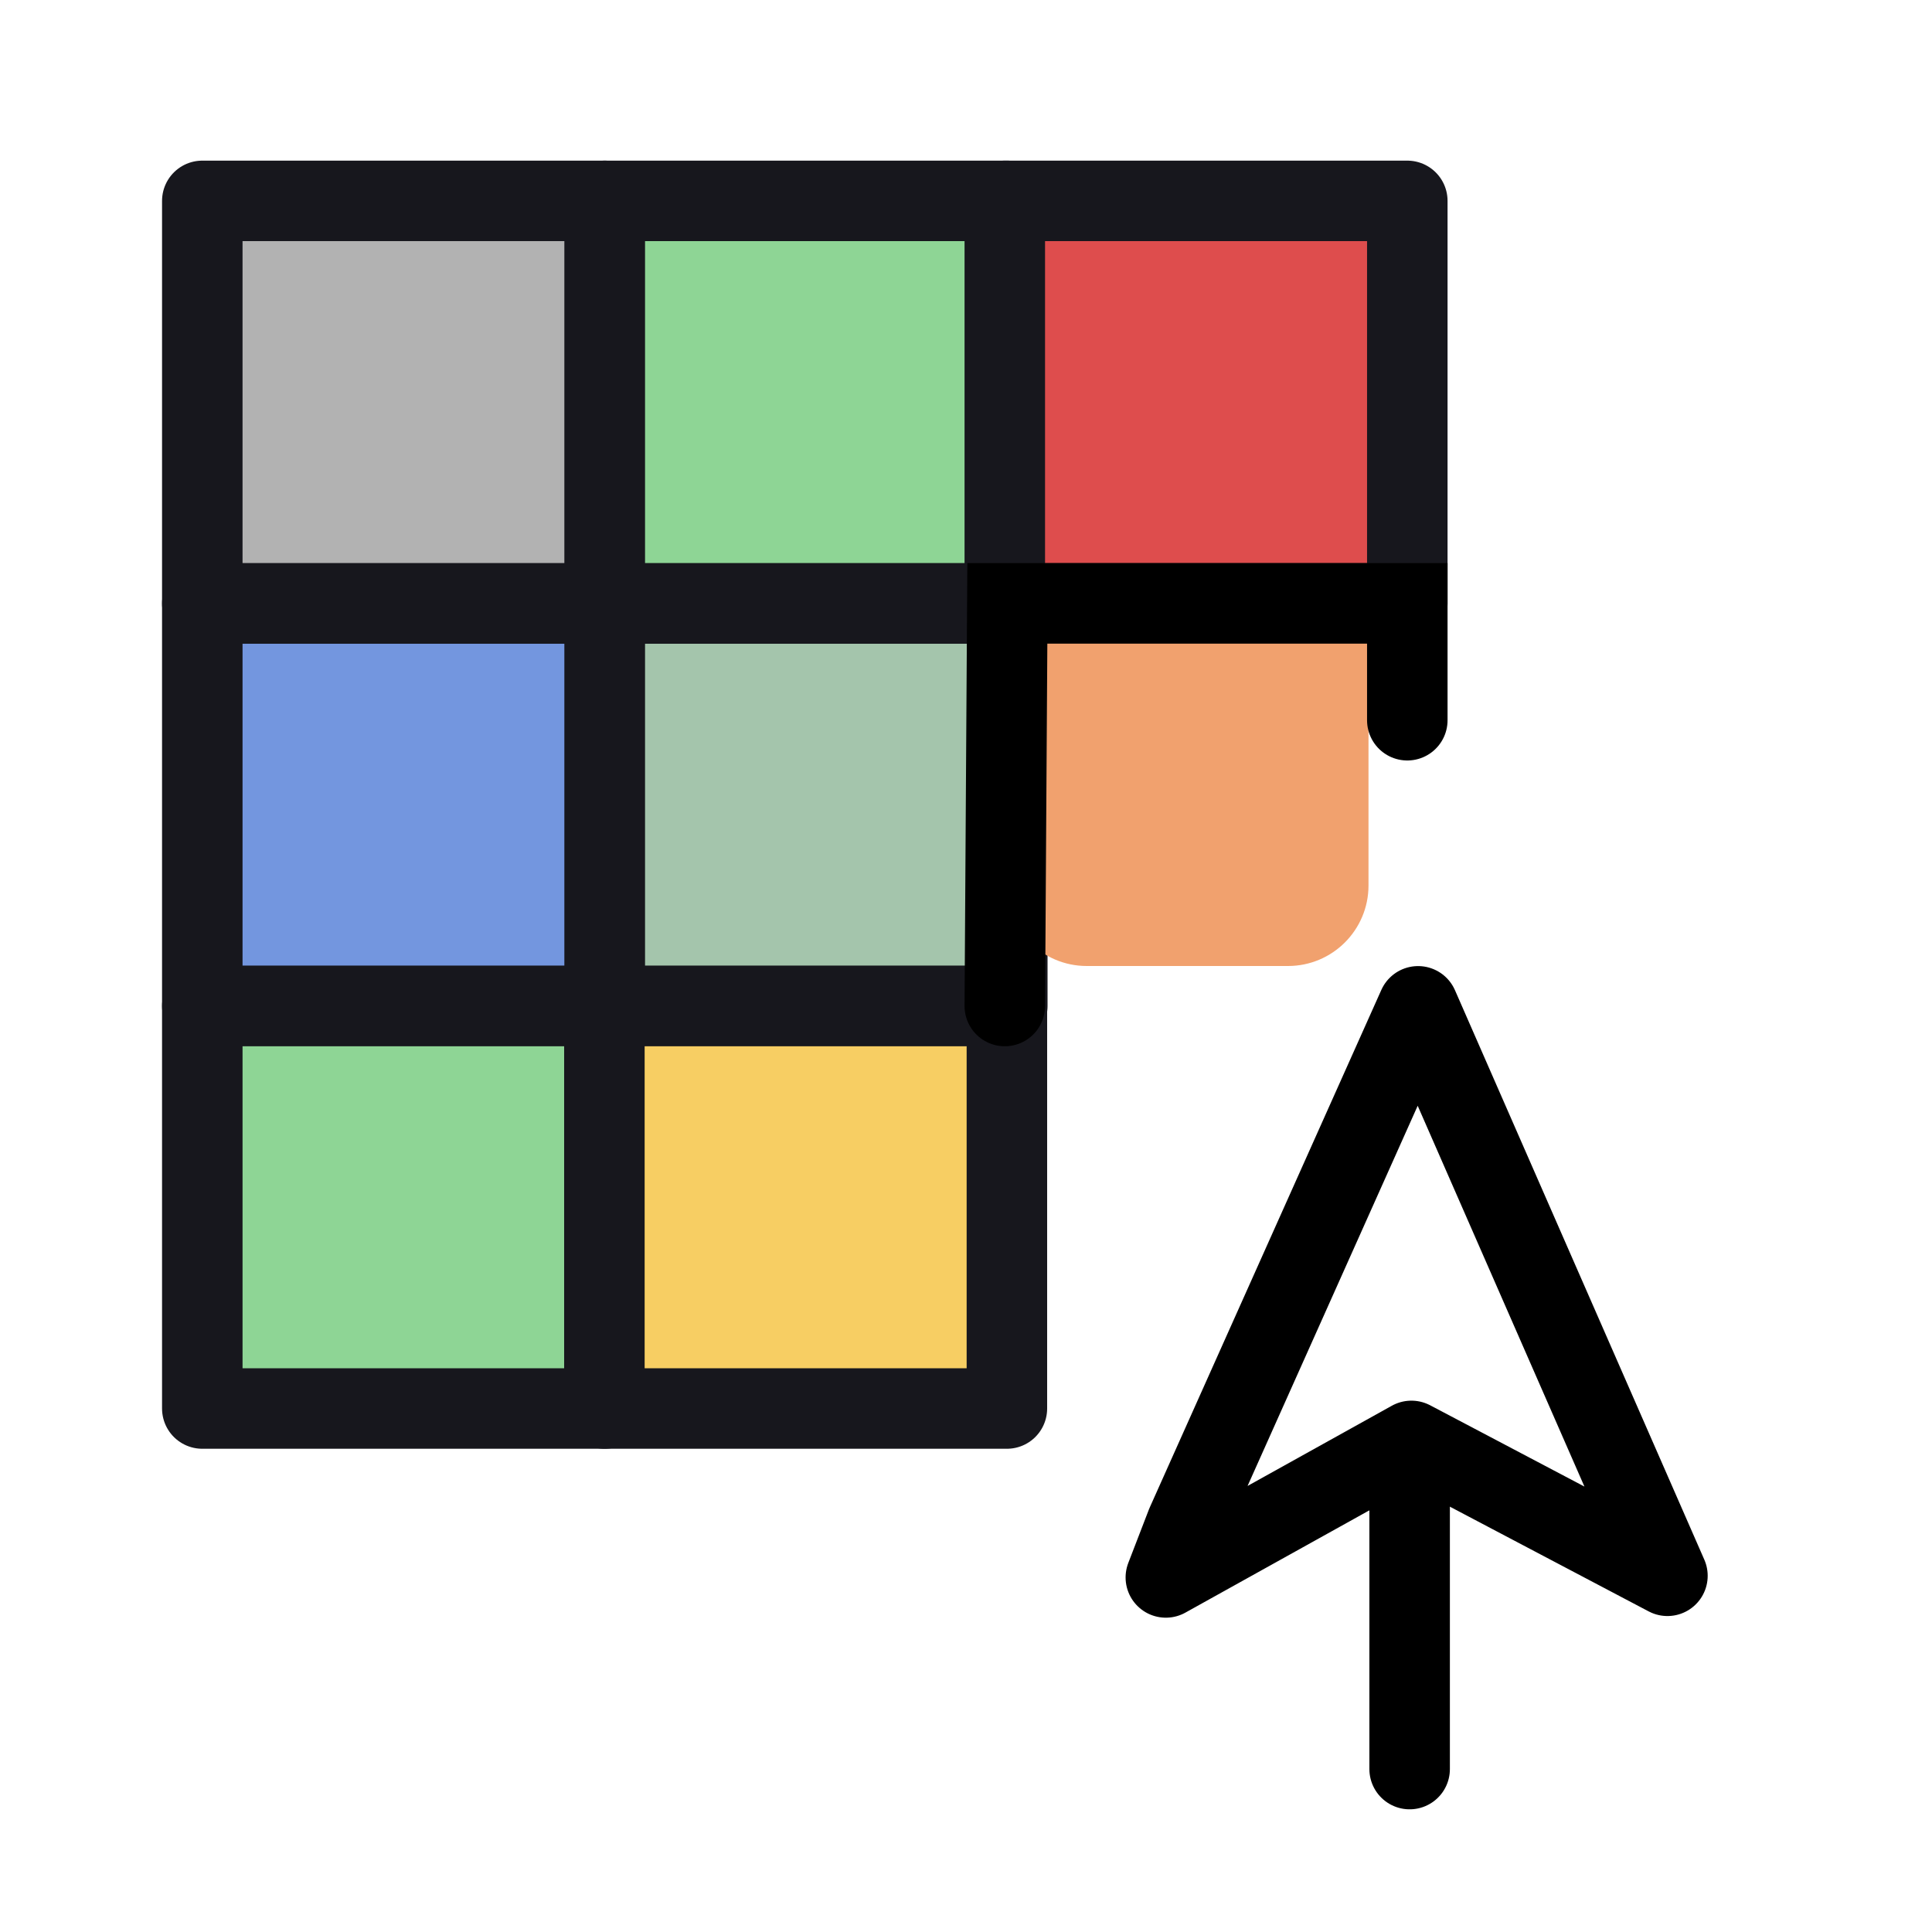
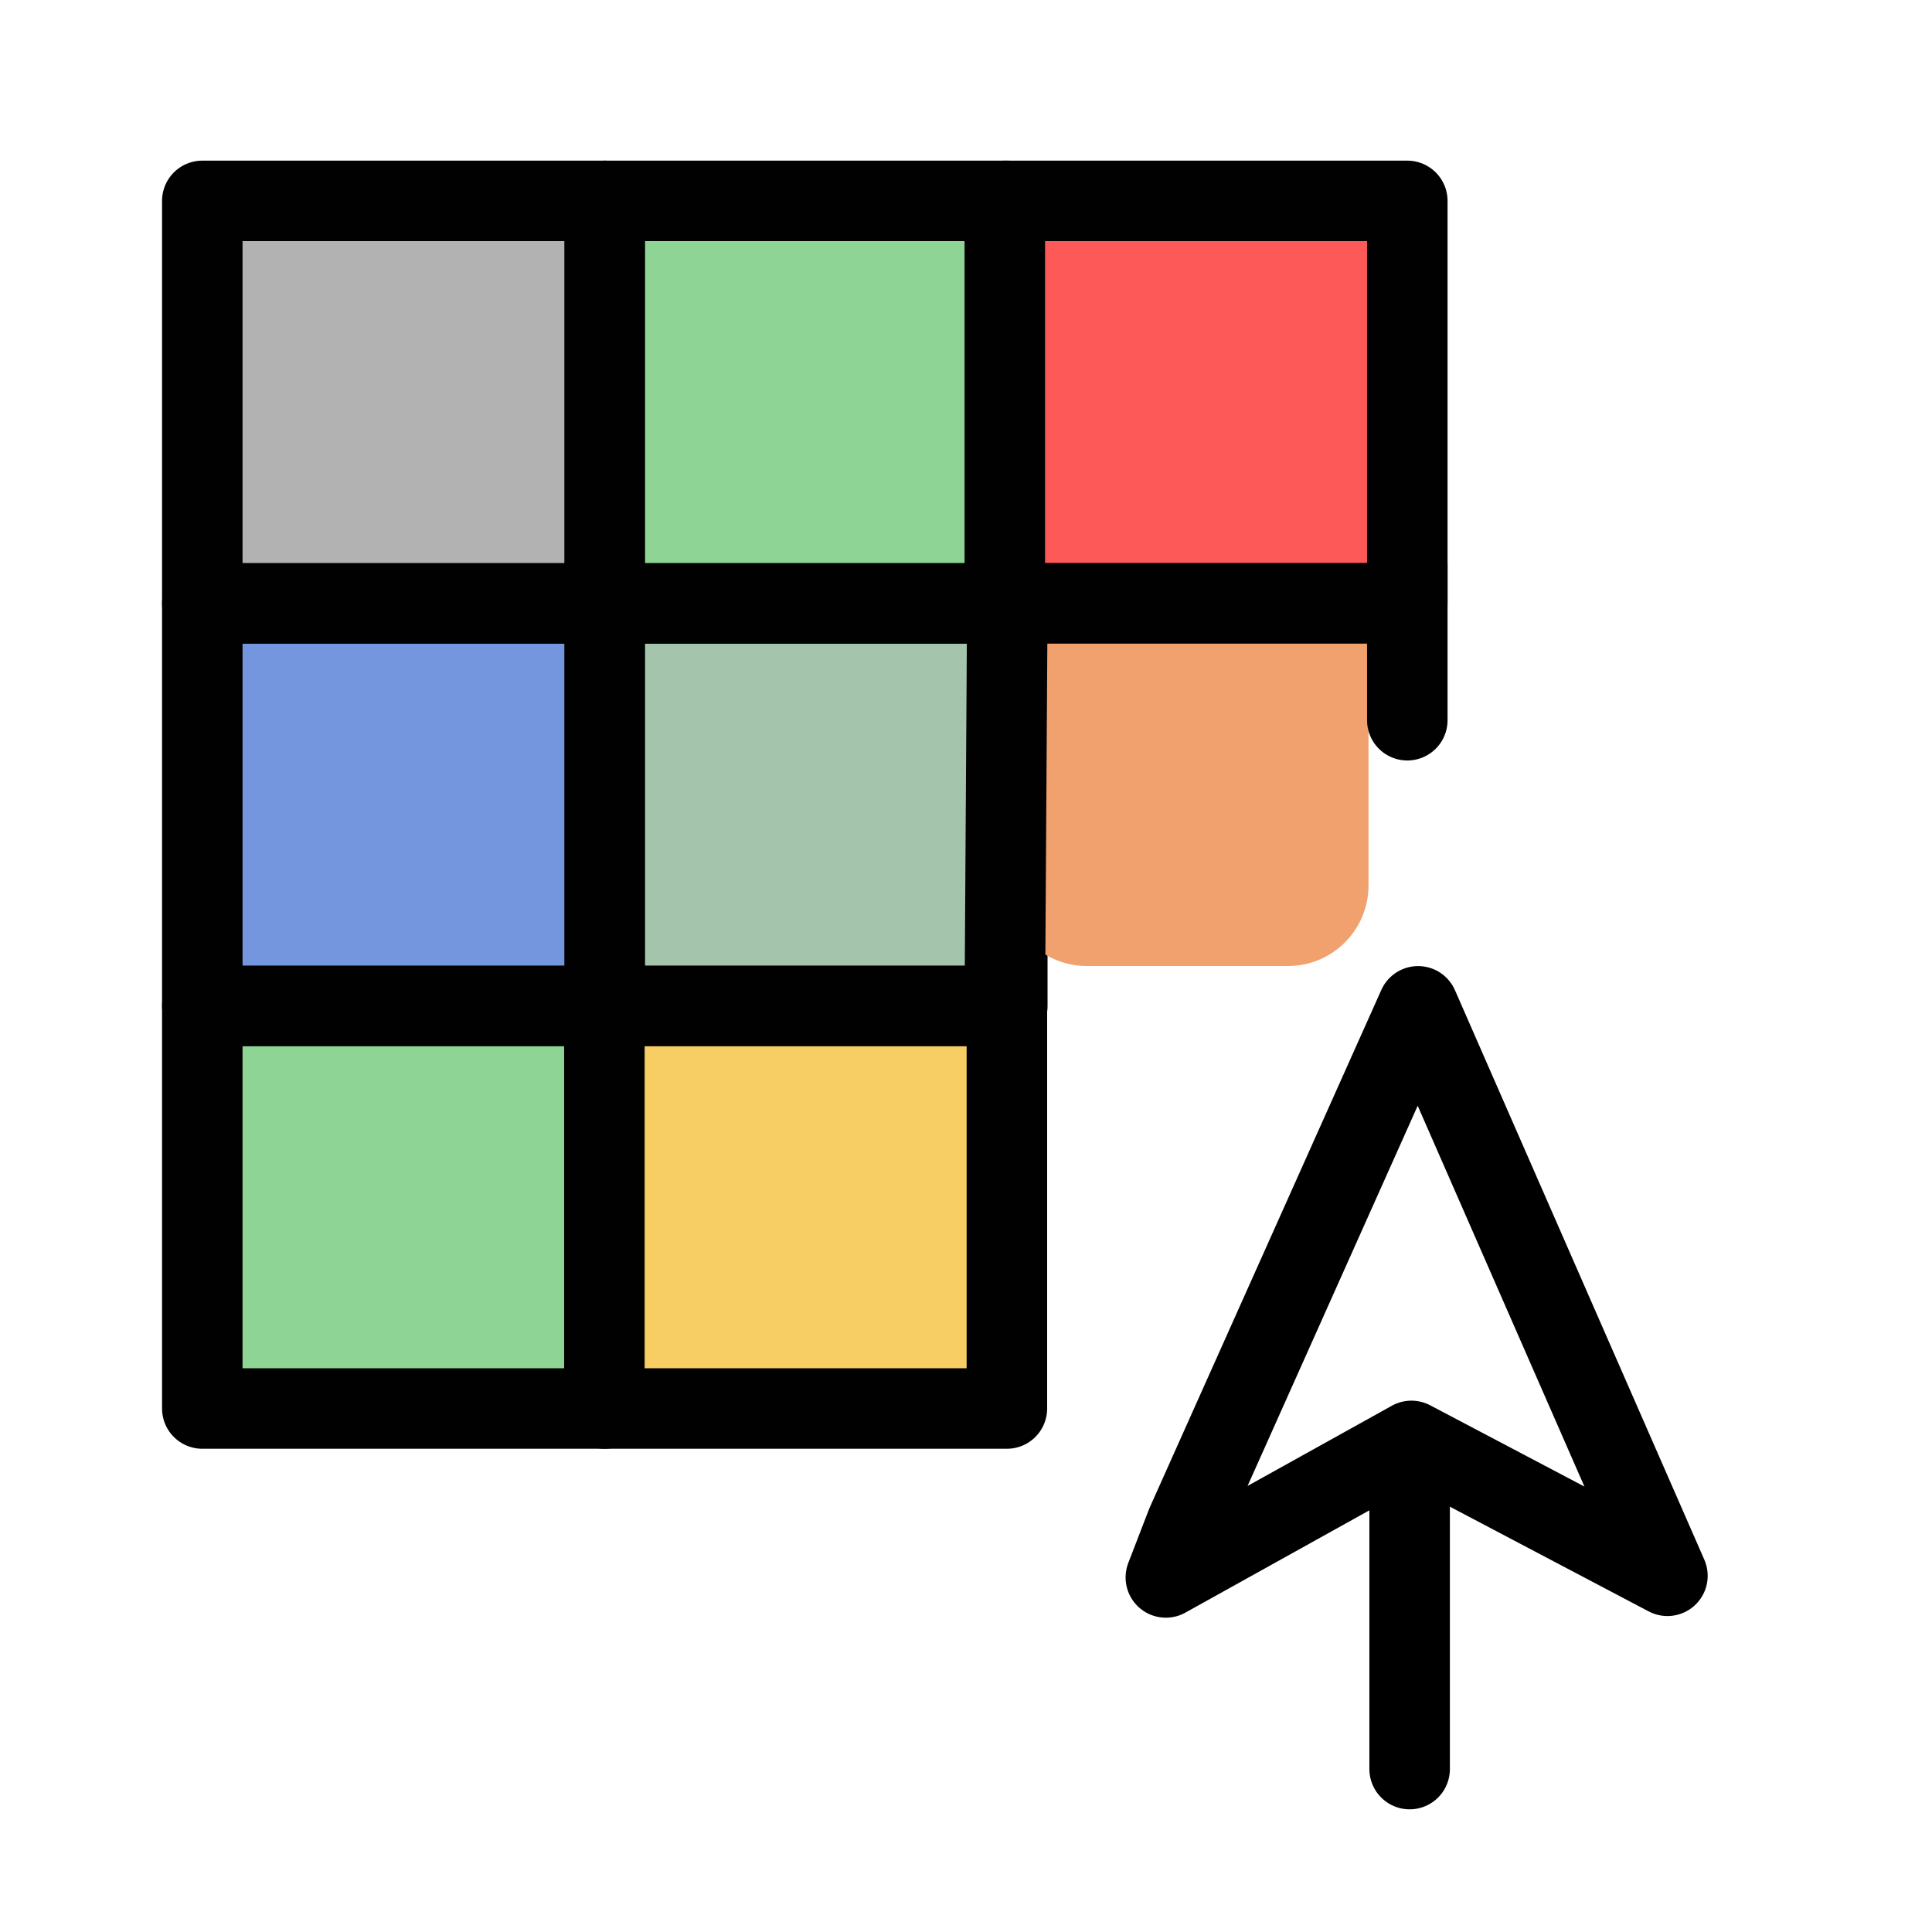
<svg xmlns="http://www.w3.org/2000/svg" width="48" height="48" viewBox="0 0 48 48" version="1.1" id="svg1" xml:space="preserve">
  <defs id="defs1" />
  <g id="LightThemeEnabledLayer" style="display:inline">
-     <rect style="display:inline;fill:#b2b2b2;fill-opacity:1;stroke:#17171d;stroke-width:2;stroke-linecap:round;stroke-linejoin:round;stroke-dasharray:none;stroke-dashoffset:0;stroke-opacity:1;paint-order:markers fill stroke" id="rect17-91" width="10" height="10" x="5.026" y="4.991" />
-     <rect style="display:inline;fill:#7396df;fill-opacity:1;stroke:#17171d;stroke-width:2;stroke-linecap:round;stroke-linejoin:round;stroke-dasharray:none;stroke-dashoffset:0;stroke-opacity:1;paint-order:markers fill stroke" id="rect17-9-7" width="10" height="10" x="5.026" y="14.994" />
-     <rect style="display:inline;fill:#8ed595;fill-opacity:1;stroke:#17171d;stroke-width:2;stroke-linecap:round;stroke-linejoin:round;stroke-dasharray:none;stroke-dashoffset:0;stroke-opacity:1;paint-order:markers fill stroke" id="rect17-6-2" width="10" height="10" x="5.026" y="24.994" />
-     <rect style="display:inline;fill:#8ed595;fill-opacity:1;stroke:#17171d;stroke-width:2;stroke-linecap:round;stroke-linejoin:round;stroke-dasharray:none;stroke-dashoffset:0;stroke-opacity:1;paint-order:markers fill stroke" id="rect17-1" width="10" height="10" x="15.026" y="4.991" />
-     <rect style="display:inline;fill:#a4c5ac;fill-opacity:1;stroke:#17171d;stroke-width:2;stroke-linecap:round;stroke-linejoin:round;stroke-dasharray:none;stroke-dashoffset:0;stroke-opacity:1;paint-order:markers fill stroke" id="rect17-9-4" width="10" height="10" x="15.026" y="14.994" />
-     <rect style="display:inline;fill:#f7ce63;fill-opacity:1;stroke:#17171d;stroke-width:2;stroke-linecap:round;stroke-linejoin:round;stroke-dasharray:none;stroke-dashoffset:0;stroke-opacity:1;paint-order:markers fill stroke" id="rect17-6-8" width="10" height="10" x="15.016" y="24.994" />
-     <rect style="display:inline;fill:#de4d4d;fill-opacity:1;stroke:#17171d;stroke-width:2;stroke-linecap:round;stroke-linejoin:round;stroke-dasharray:none;stroke-dashoffset:0;stroke-opacity:1;paint-order:markers fill stroke" id="rect17-3" width="10" height="10" x="24.964" y="4.991" />
+     <rect style="display:inline;fill:#b2b2b2;fill-opacity:1;stroke:#010101;stroke-width:2;stroke-linecap:round;stroke-linejoin:round;stroke-dasharray:none;stroke-dashoffset:0;stroke-opacity:1;paint-order:markers fill stroke" id="rect17-91" width="10" height="10" x="5.026" y="4.991" />
+     <rect style="display:inline;fill:#7396df;fill-opacity:1;stroke:#010101;stroke-width:2;stroke-linecap:round;stroke-linejoin:round;stroke-dasharray:none;stroke-dashoffset:0;stroke-opacity:1;paint-order:markers fill stroke" id="rect17-9-7" width="10" height="10" x="5.026" y="14.994" />
+     <rect style="display:inline;fill:#8ed595;fill-opacity:1;stroke:#010101;stroke-width:2;stroke-linecap:round;stroke-linejoin:round;stroke-dasharray:none;stroke-dashoffset:0;stroke-opacity:1;paint-order:markers fill stroke" id="rect17-6-2" width="10" height="10" x="5.026" y="24.994" />
+     <rect style="display:inline;fill:#8ed595;fill-opacity:1;stroke:#010101;stroke-width:2;stroke-linecap:round;stroke-linejoin:round;stroke-dasharray:none;stroke-dashoffset:0;stroke-opacity:1;paint-order:markers fill stroke" id="rect17-1" width="10" height="10" x="15.026" y="4.991" />
+     <rect style="display:inline;fill:#a4c5ac;fill-opacity:1;stroke:#010101;stroke-width:2;stroke-linecap:round;stroke-linejoin:round;stroke-dasharray:none;stroke-dashoffset:0;stroke-opacity:1;paint-order:markers fill stroke" id="rect17-9-4" width="10" height="10" x="15.026" y="14.994" />
+     <rect style="display:inline;fill:#f7ce63;fill-opacity:1;stroke:#010101;stroke-width:2;stroke-linecap:round;stroke-linejoin:round;stroke-dasharray:none;stroke-dashoffset:0;stroke-opacity:1;paint-order:markers fill stroke" id="rect17-6-8" width="10" height="10" x="15.016" y="24.994" />
+     <rect style="display:inline;fill:#fd5959;fill-opacity:1;stroke:#010101;stroke-width:2;stroke-linecap:round;stroke-linejoin:round;stroke-dasharray:none;stroke-dashoffset:0;stroke-opacity:1;paint-order:markers fill stroke" id="rect17-3" width="10" height="10" x="24.964" y="4.991" />
    <rect style="display:inline;fill:#f1a16e;fill-opacity:1;stroke:none;stroke-width:2;stroke-linecap:round;stroke-linejoin:round;stroke-dasharray:none;stroke-dashoffset:0;stroke-opacity:1;paint-order:markers fill stroke" id="rect17-9-9" width="9" height="10" x="25" y="14" rx="2" ry="2" />
    <path style="display:inline;fill:none;stroke:#000000;stroke-width:2;stroke-linecap:round;stroke-linejoin:miter;stroke-dasharray:none;stroke-opacity:1" d="m 35.022,36.93 v 7.022" id="path7-7" />
    <path style="display:inline;fill:none;fill-opacity:1;stroke:#000000;stroke-width:2;stroke-linecap:round;stroke-linejoin:round;stroke-dasharray:none;stroke-opacity:1" d="M 29.477,37.863 35.232,25.002 41.427,39.15 35.066,35.799 l -6.101,3.392 0.512,-1.328" id="path8" />
-     <path style="display:inline;fill:none;stroke:#000000;stroke-width:2;stroke-linecap:round;stroke-linejoin:miter;stroke-dasharray:none;stroke-opacity:1" d="m 24.964,24.994 0.063,-10.003 h 9.937 l 2e-6,2.903" id="path18" />
+     <path style="display:inline;fill:none;stroke:#010101;stroke-width:2;stroke-linecap:round;stroke-linejoin:miter;stroke-dasharray:none;stroke-opacity:1" d="m 24.964,24.994 0.063,-10.003 h 9.937 l 2e-6,2.903" id="path18" />
  </g>
</svg>
